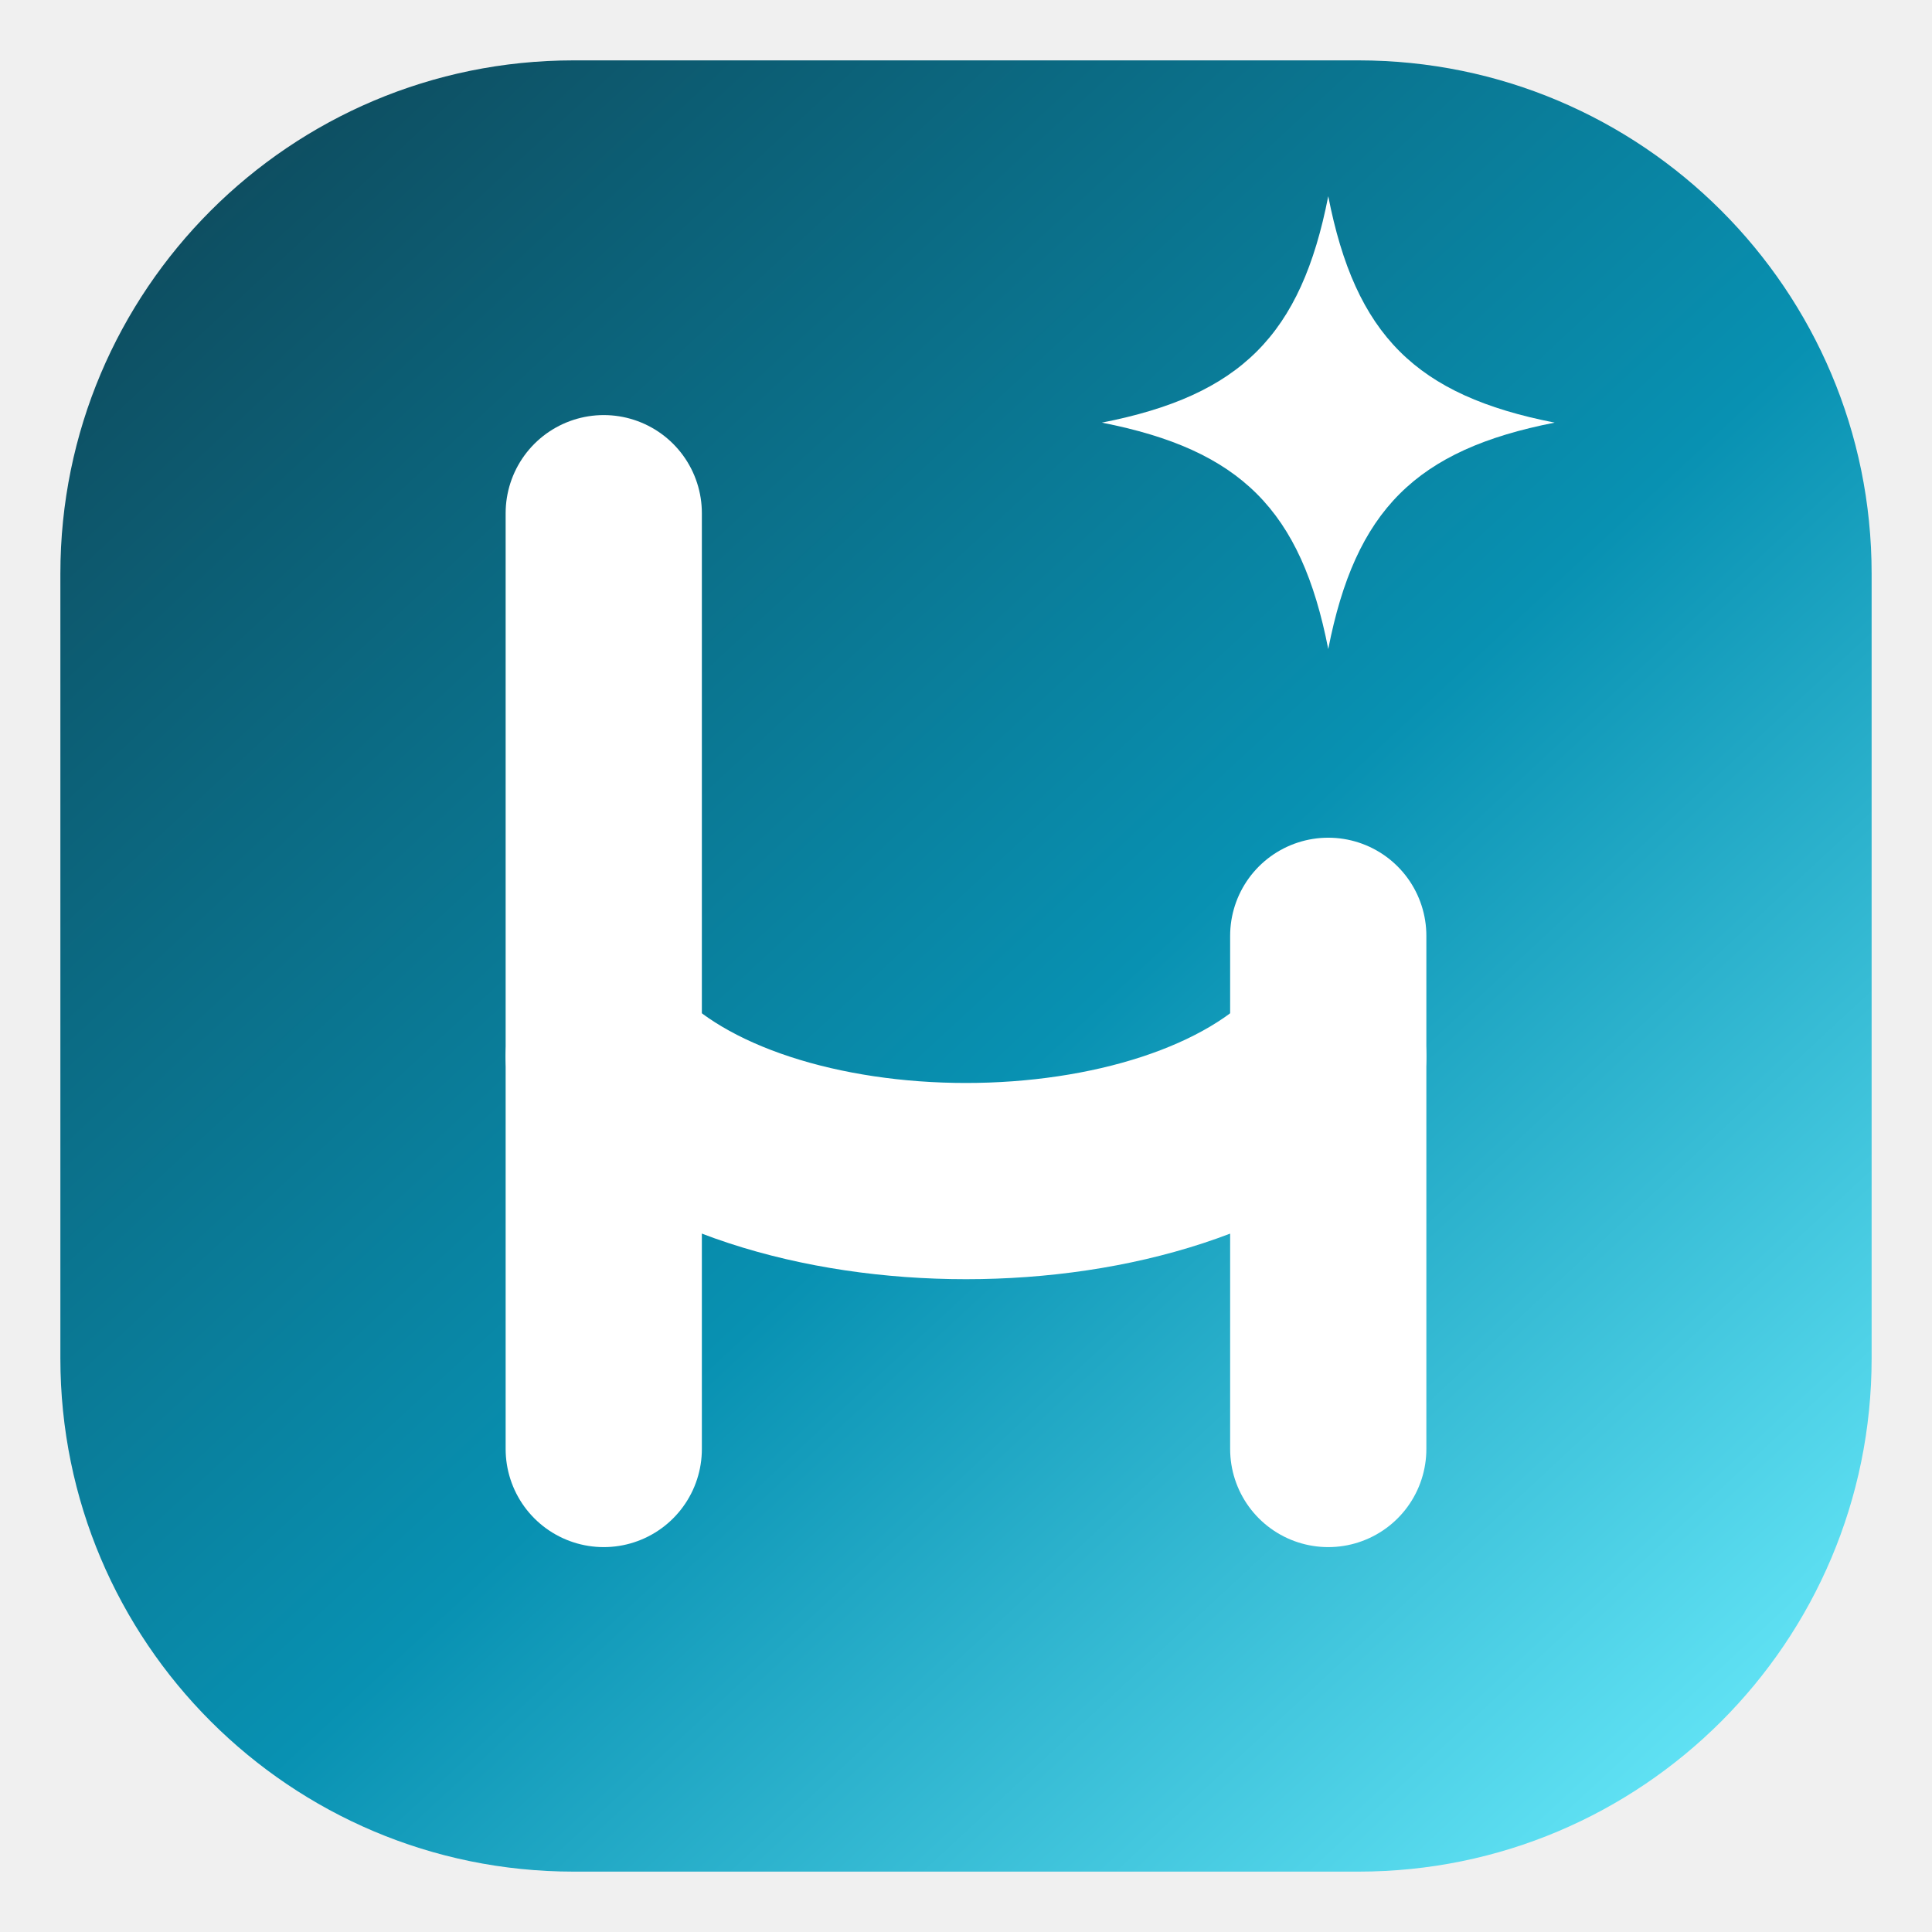
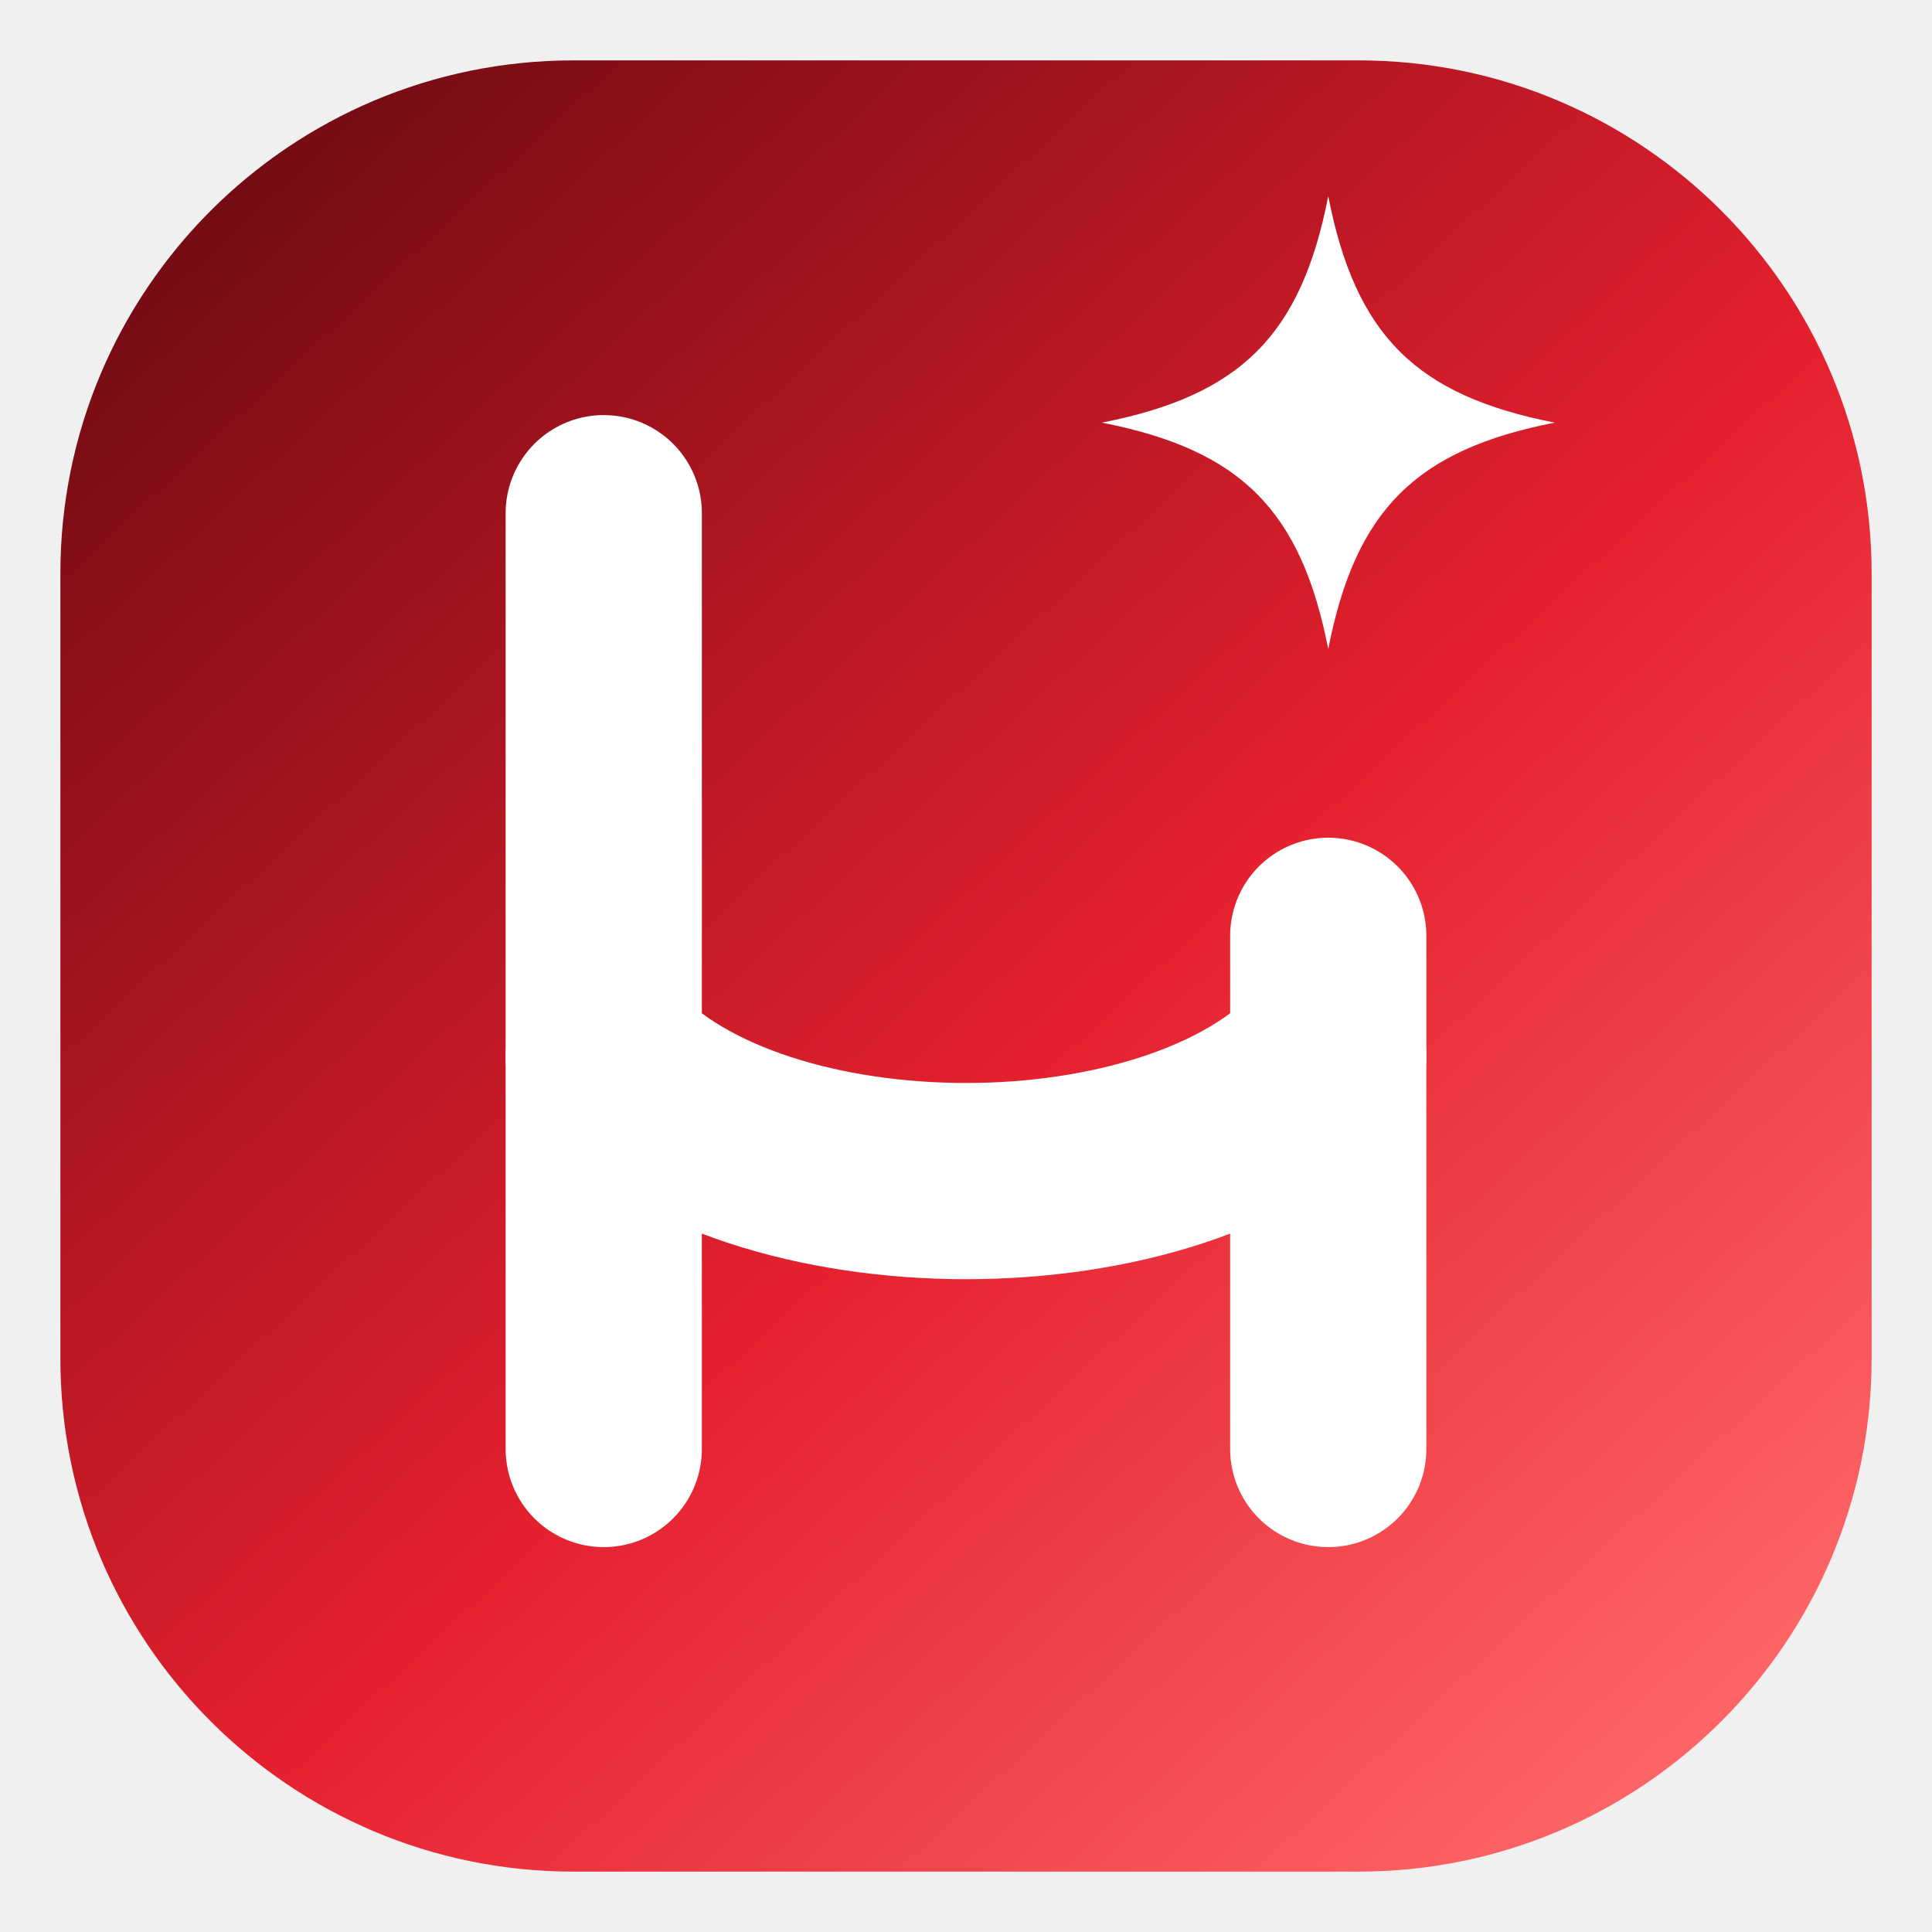
<svg xmlns="http://www.w3.org/2000/svg" viewBox="0 0 64 64" width="64" height="64">
  <defs>
    <linearGradient id="g" x1="6" y1="4" x2="58" y2="60" gradientUnits="userSpaceOnUse">
-       <stop offset="0" stop-color="#0E4A5C" />
-       <stop offset="0.55" stop-color="#0891B2" />
-       <stop offset="1" stop-color="#67E8F9" />
+       <stop offset="0" stop-color="#6D0A12" />
+       <stop offset="0.55" stop-color="#E5202E" />
+       <stop offset="1" stop-color="#FF6B6B" />
    </linearGradient>
  </defs>
  <rect x="2" y="2" width="60" height="60" rx="17" fill="url(#g)" />
  <g fill="none" stroke="#fff" stroke-linecap="round" stroke-width="6.5">
    <path d="M20 17v31" />
    <path d="M44 31v17" />
    <path d="M20 35c5 5.5 19 5.5 24 0" />
  </g>
  <path fill="#fff" d="M44 6.5c.9 4.6 2.9 6.6 7.5 7.5-4.6.9-6.6 2.9-7.5 7.5-.9-4.6-2.9-6.6-7.5-7.5 4.6-.9 6.6-2.9 7.5-7.5z" />
</svg>
